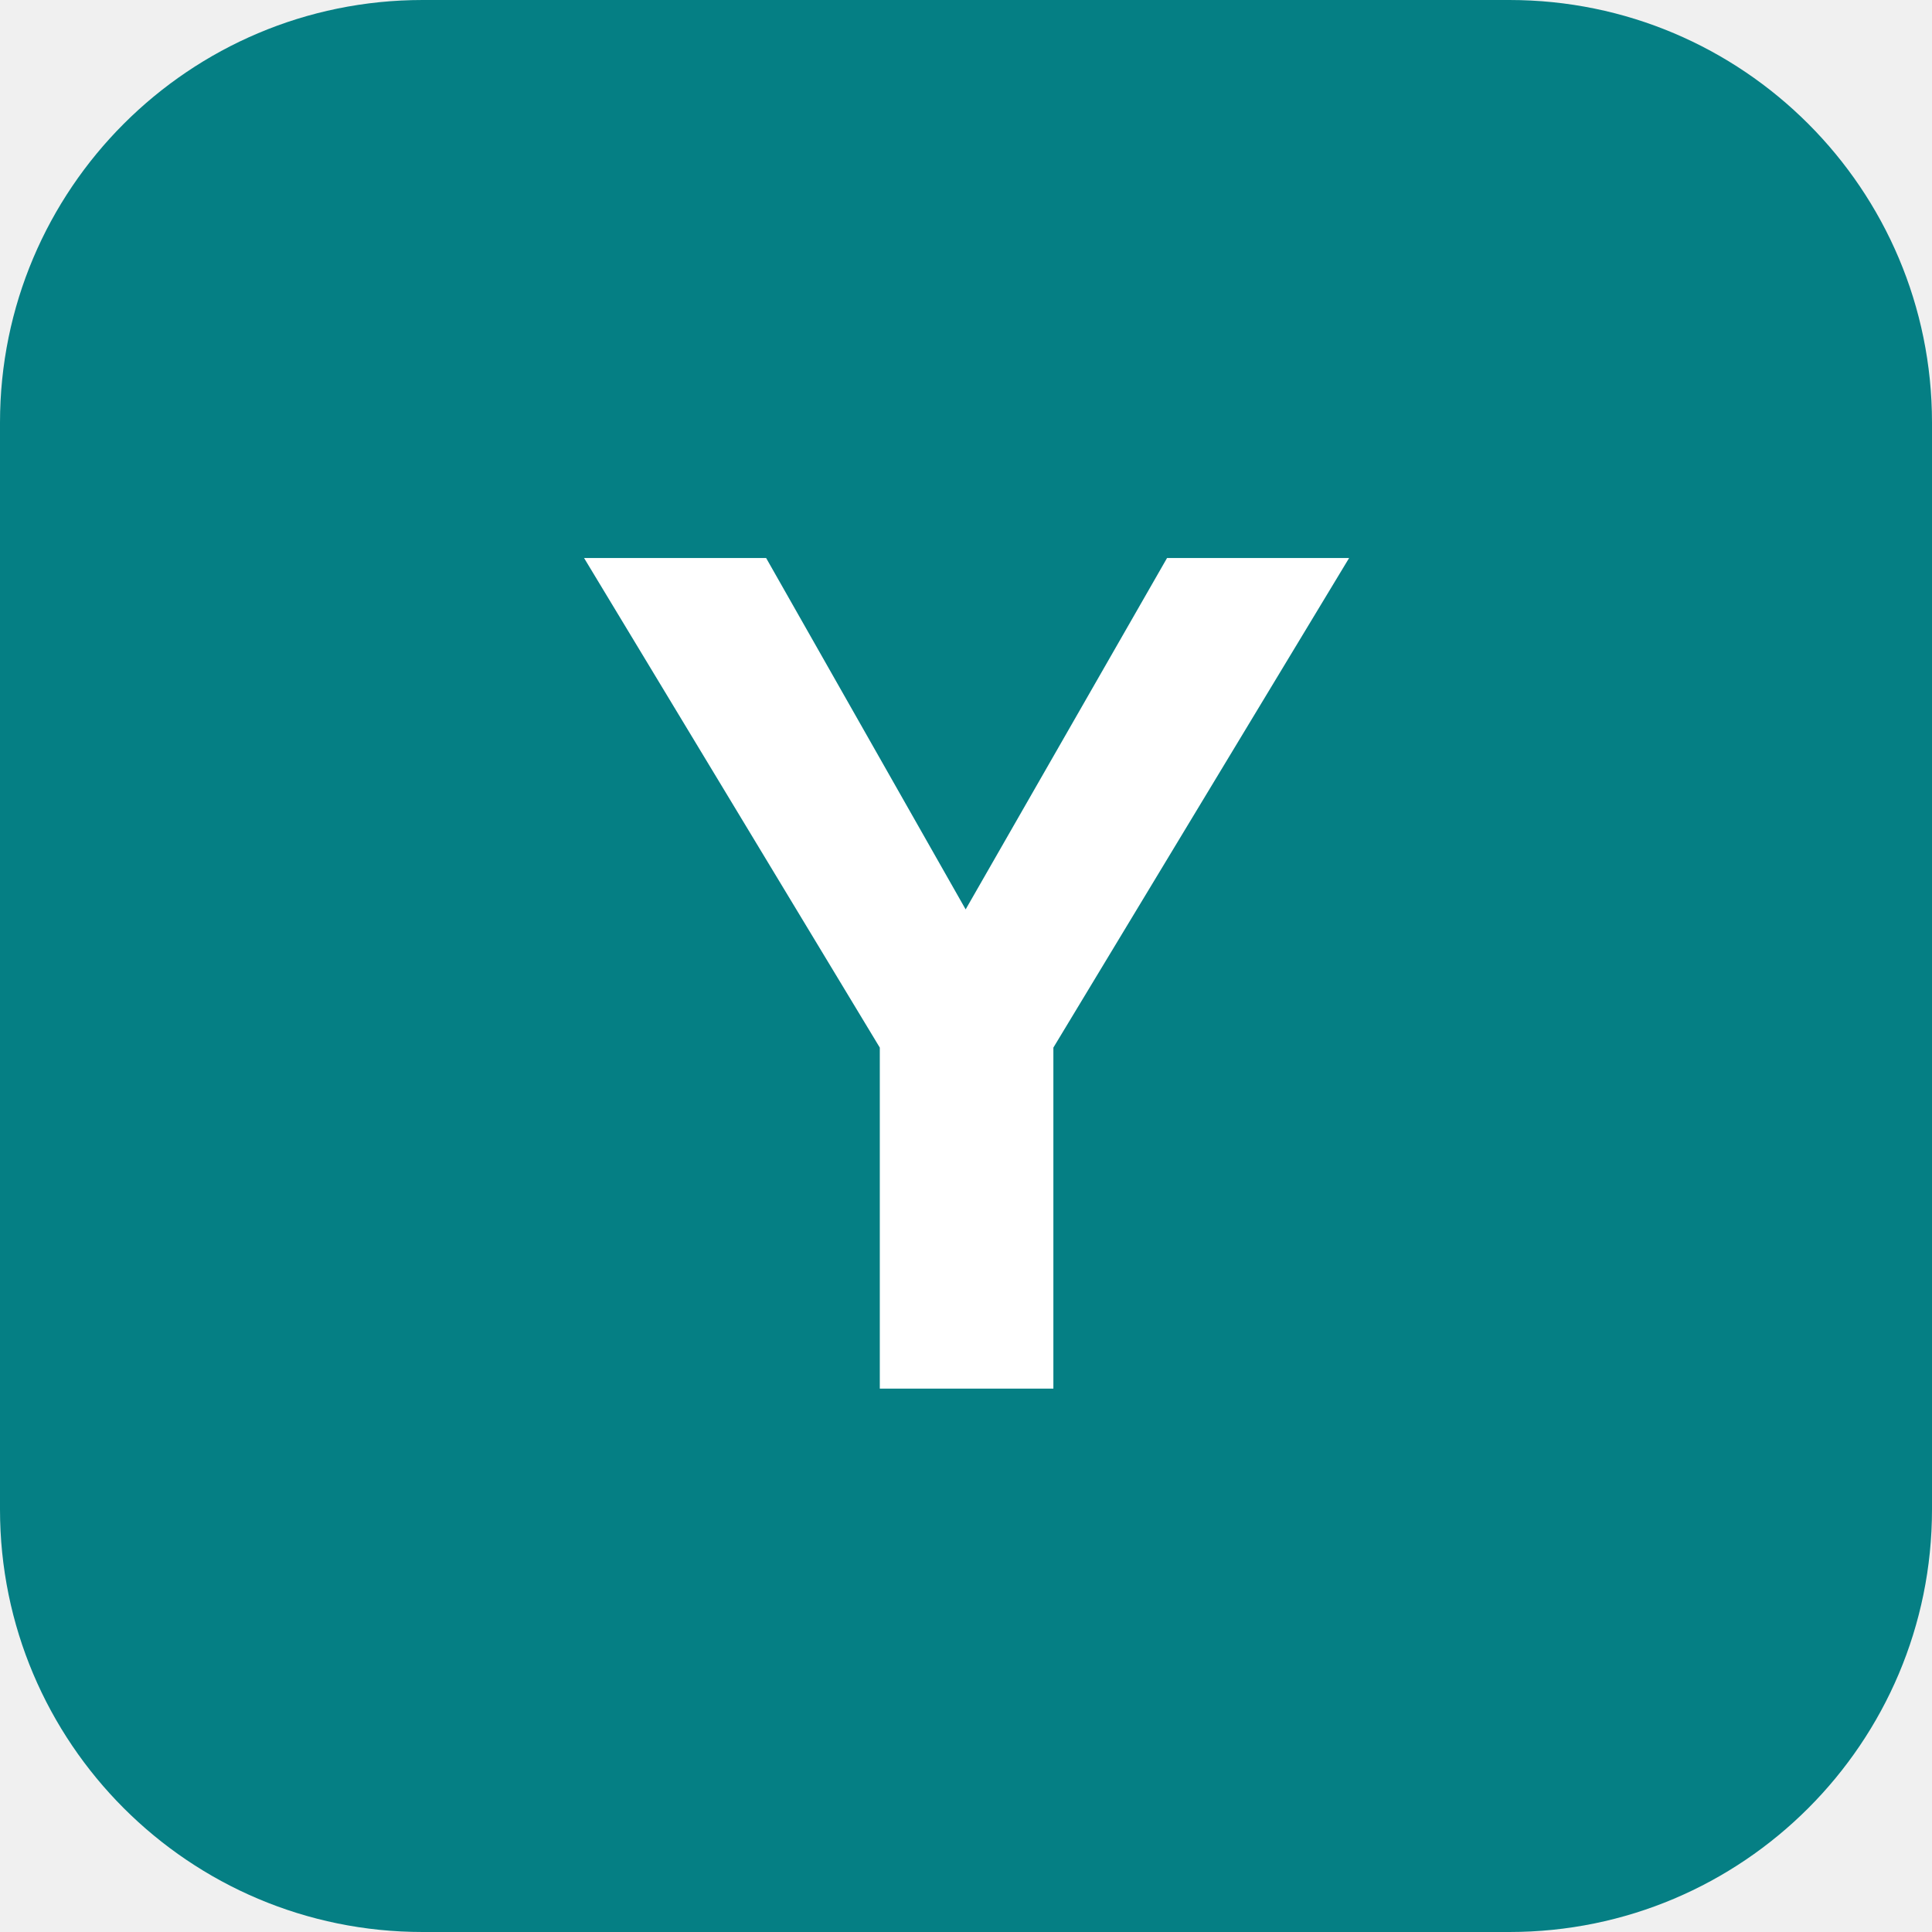
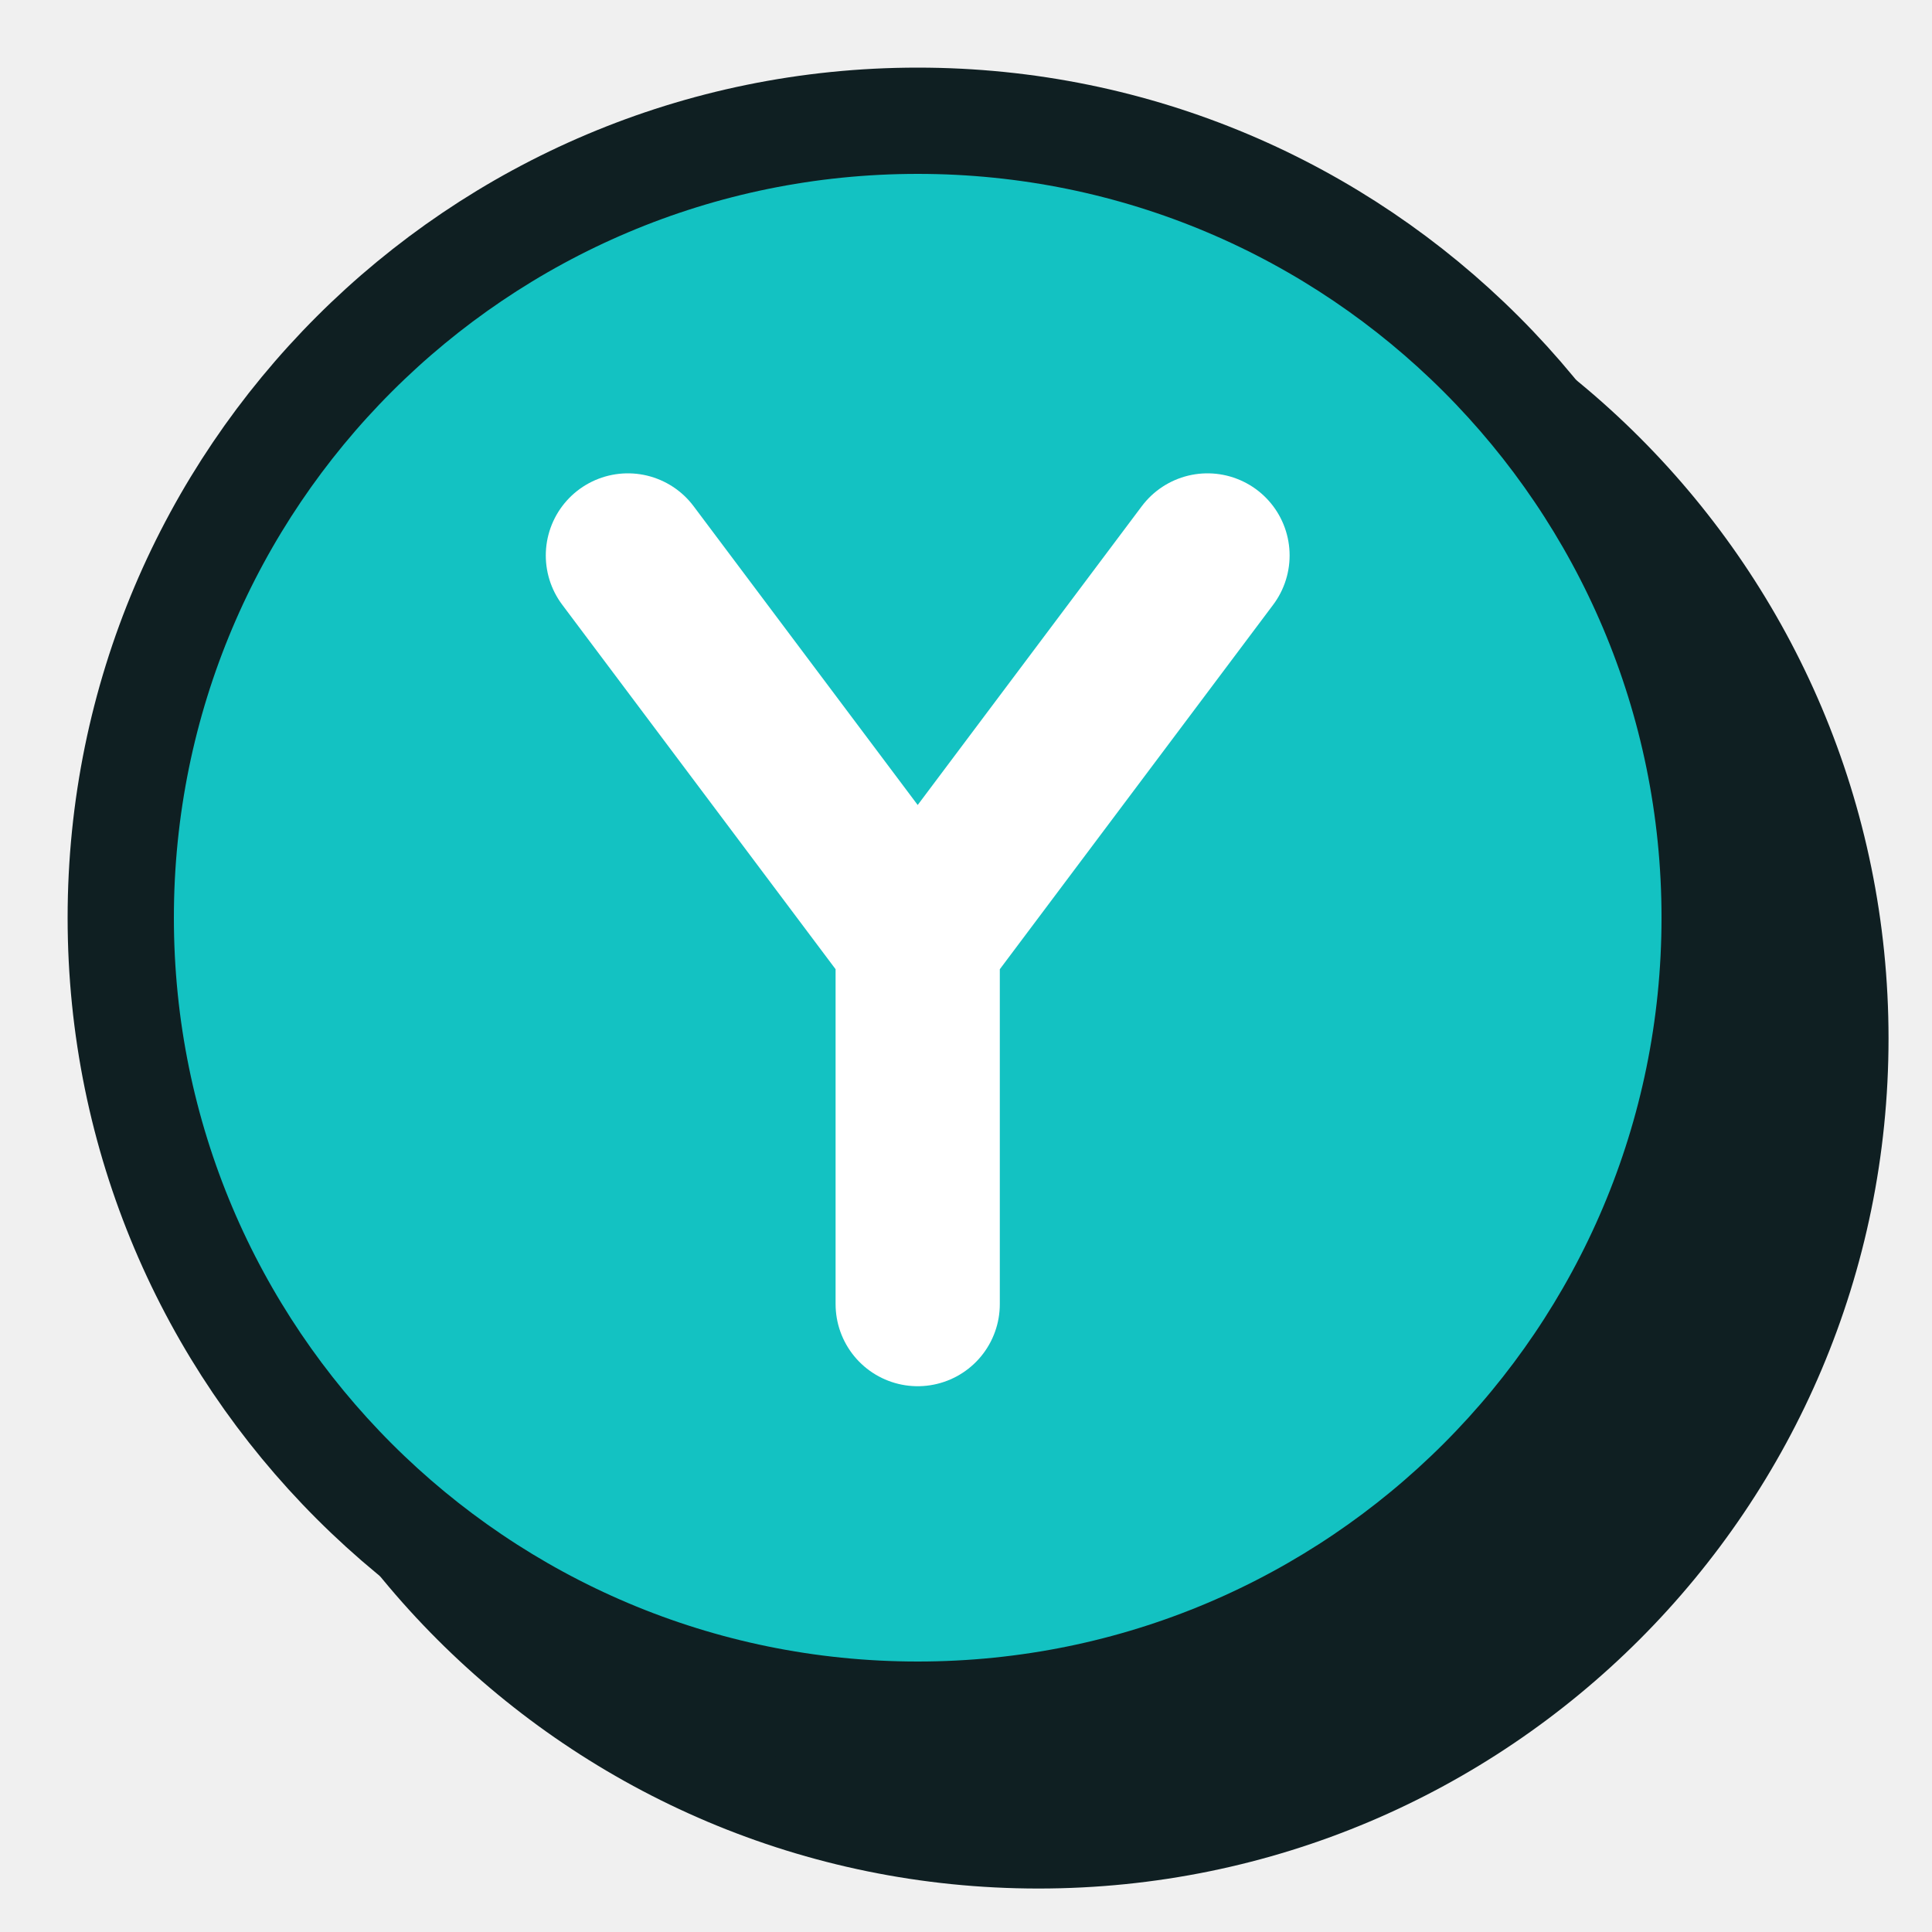
- <svg xmlns="http://www.w3.org/2000/svg" viewBox="0 0 64 64">
-   <rect width="64" height="64" rx="14" fill="#057F84" />
-   <text x="32" y="46" text-anchor="middle" font-family="Arial, Helvetica, sans-serif" font-weight="900" font-size="40" fill="#FFFFFF">Y</text>
+ <svg xmlns="http://www.w3.org/2000/svg" viewBox="0 0 40 40">
+   <circle cx="21.5" cy="21.5" r="17.6" fill="#0F1F22" />
+   <circle cx="19" cy="19" r="16.5" fill="#13C2C2" stroke="#0F1F22" stroke-width="2.2" />
+   <path d="M13 11.5 L19 19.5 L25 11.5 M19 19.5 L19 27" fill="none" stroke="#FFFFFF" stroke-width="3.4" stroke-linecap="round" stroke-linejoin="round" />
</svg>
